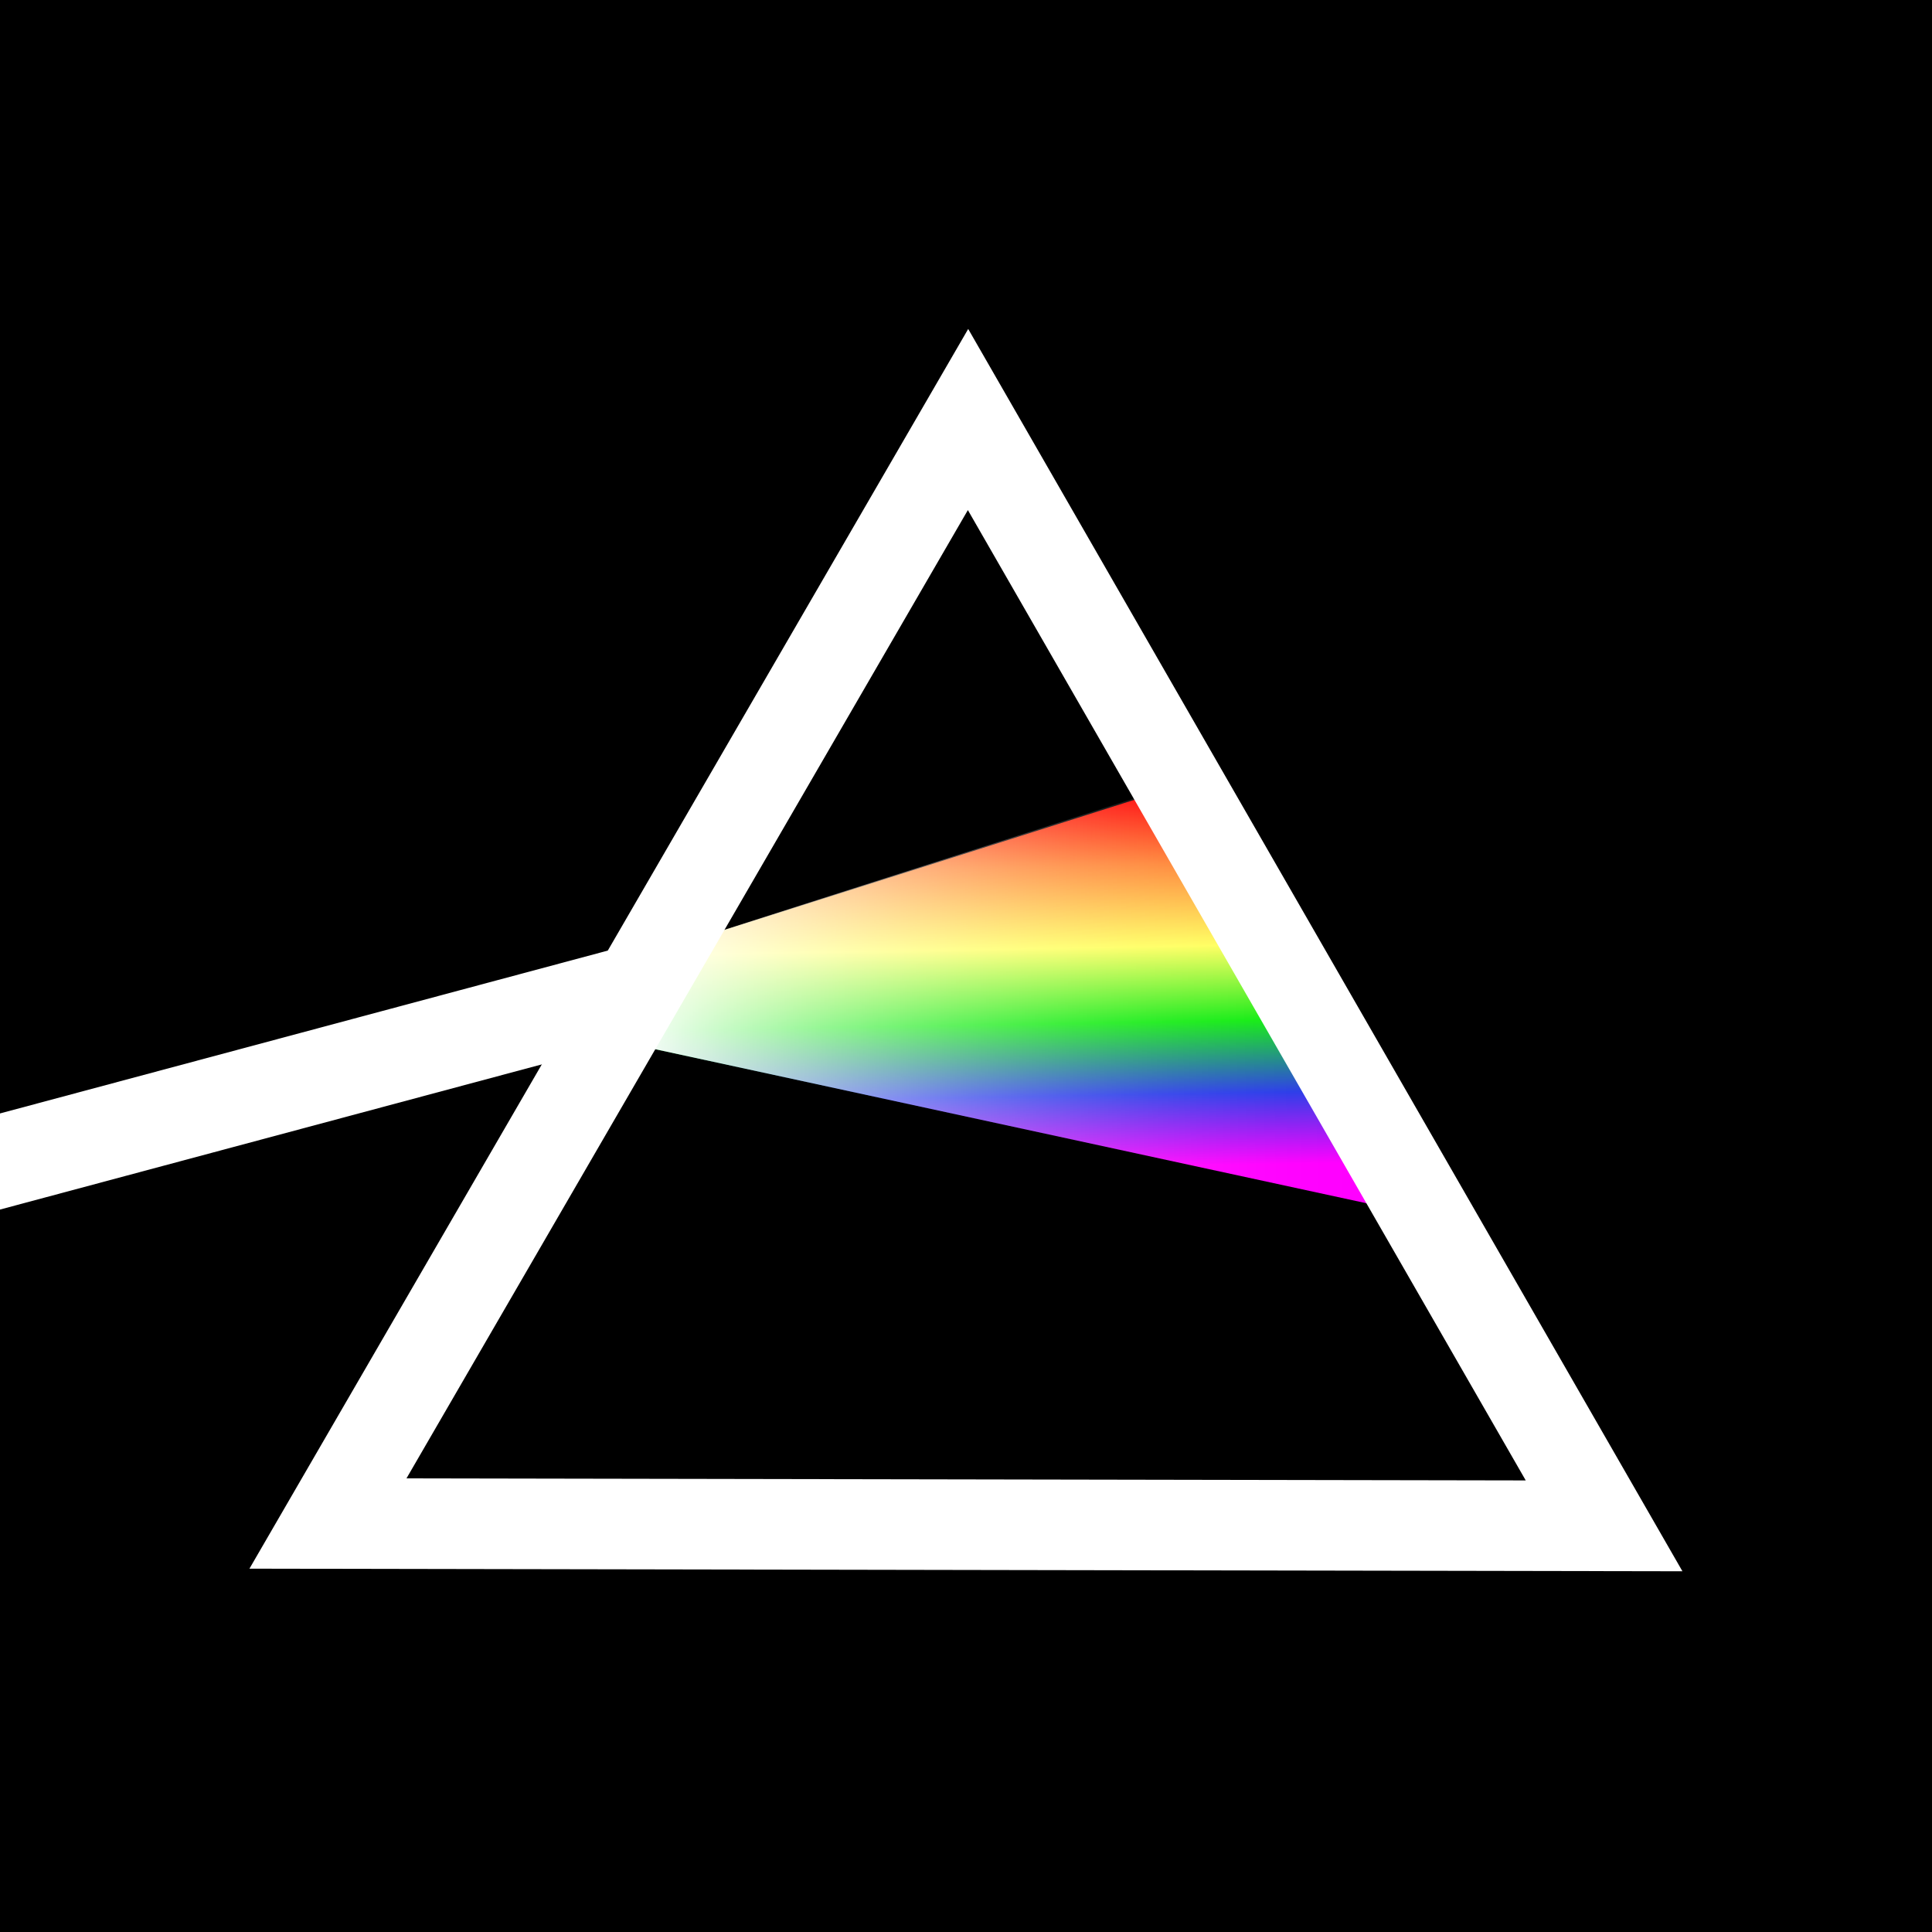
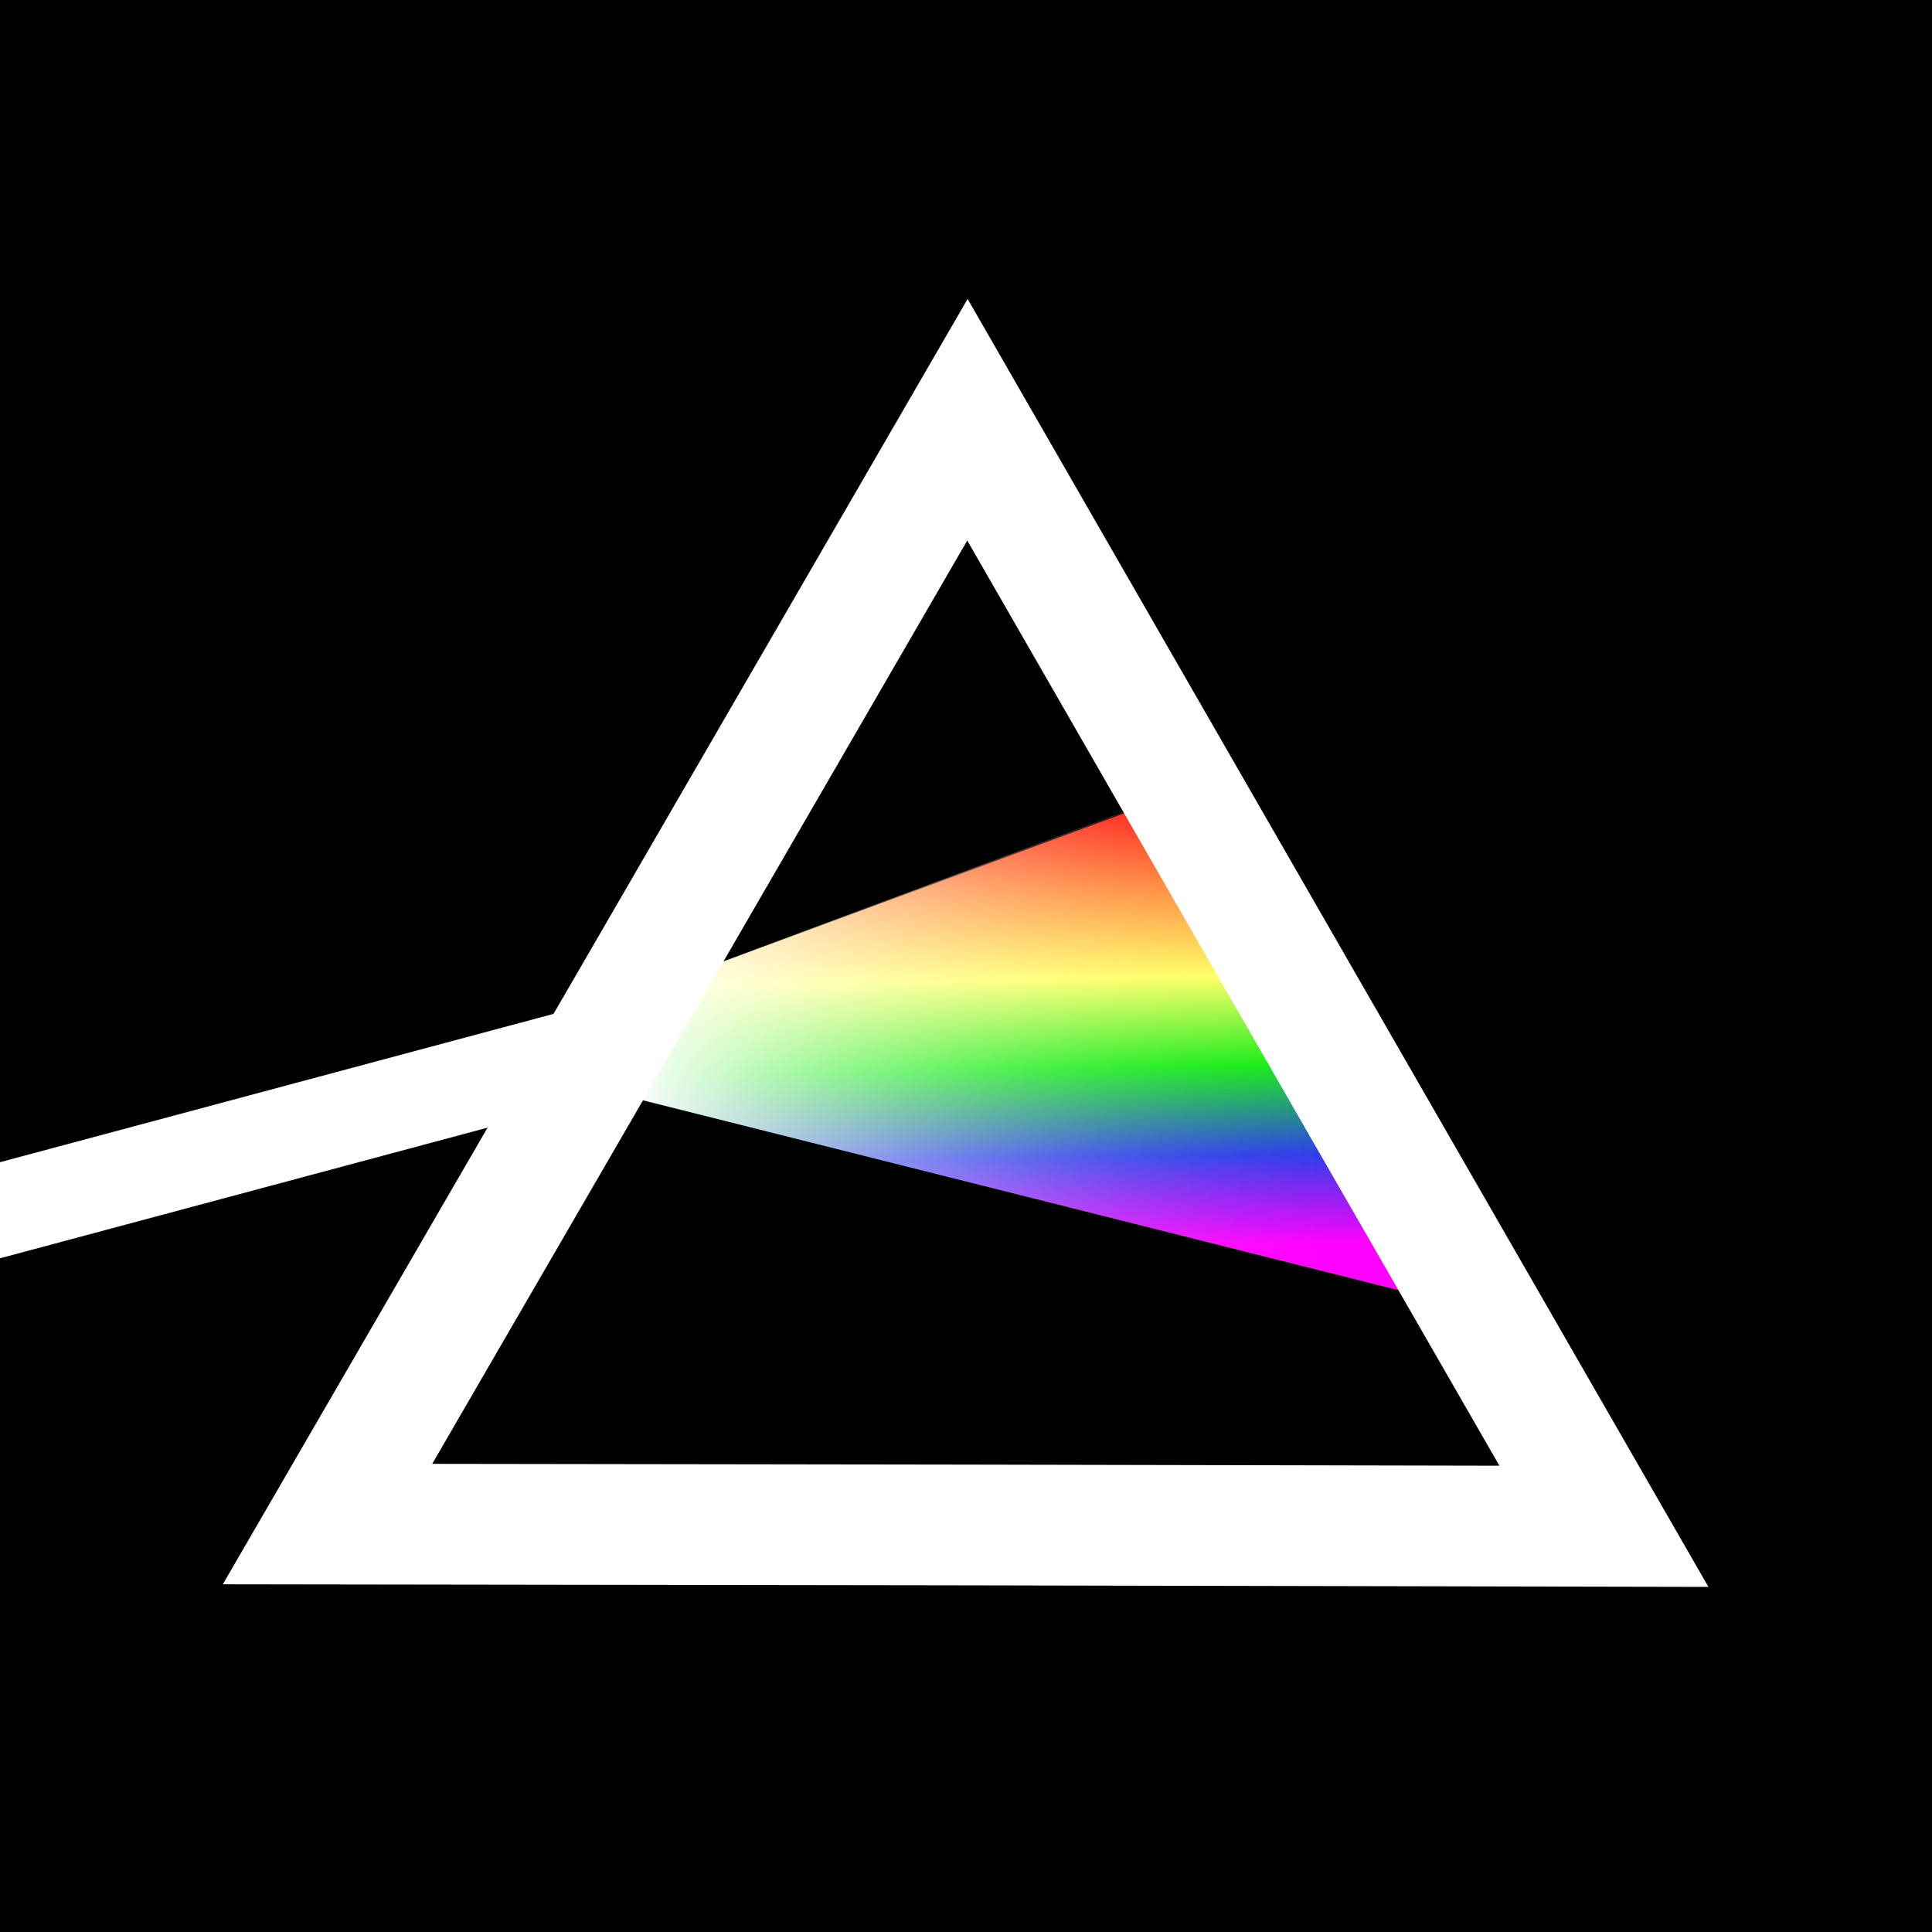
- <svg xmlns="http://www.w3.org/2000/svg" xmlns:xlink="http://www.w3.org/1999/xlink" width="512" height="512" viewBox="0 0 512 512" version="1.1" id="svg1">
-   <defs id="defs1">
-     <linearGradient id="linearGradient14882">
-       <stop style="stop-color:#ff0000;stop-opacity:1" offset="0" id="stop14881" />
-       <stop style="stop-color:#ff8534;stop-opacity:1;" offset="0.185" id="stop14883" />
-       <stop style="stop-color:#ffff5d;stop-opacity:1;" offset="0.407" id="stop14884" />
-       <stop style="stop-color:#15ec14;stop-opacity:1;" offset="0.611" id="stop14885" />
-       <stop style="stop-color:#2c3de9;stop-opacity:1;" offset="0.806" id="stop14886" />
-       <stop style="stop-color:#ff00ff;stop-opacity:1" offset="1" id="stop14882" />
+ <svg xmlns="http://www.w3.org/2000/svg" xmlns:xlink="http://www.w3.org/1999/xlink" width="512" height="512">
+   <defs>
+     <linearGradient id="a">
+       <stop style="stop-color:red;stop-opacity:1" offset="0" />
+       <stop style="stop-color:#ff8534;stop-opacity:1" offset=".2" />
+       <stop style="stop-color:#ffff5d;stop-opacity:1" offset=".4" />
+       <stop style="stop-color:#15ec14;stop-opacity:1" offset=".6" />
+       <stop style="stop-color:#2c3de9;stop-opacity:1" offset=".8" />
+       <stop style="stop-color:#f0f;stop-opacity:1" offset="1" />
    </linearGradient>
-     <linearGradient id="swatch14801">
-       <stop style="stop-color:#ffffff;stop-opacity:1;" offset="0" id="stop14801" />
+     <linearGradient id="b">
+       <stop style="stop-color:#fff;stop-opacity:1" offset="0" />
+       <stop style="stop-color:#000;stop-opacity:0" offset="1" />
    </linearGradient>
-     <linearGradient id="linearGradient14731">
-       <stop style="stop-color:#ffffff;stop-opacity:1;" offset="0" id="stop14731" />
-       <stop style="stop-color:#000000;stop-opacity:0;" offset="1" id="stop14732" />
-     </linearGradient>
-     <linearGradient id="swatch7573">
-       <stop style="stop-color:#ff0cff;stop-opacity:1;" offset="0" id="stop7573" />
-     </linearGradient>
-     <filter style="color-interpolation-filters:sRGB;" id="filter14850" x="-0.324" y="-1.129" width="1.776" height="3.812">
-       <feFlood result="flood" in="SourceGraphic" flood-opacity="1" flood-color="rgb(255,0,0)" id="feFlood14849" />
-       <feGaussianBlur result="blur" in="SourceGraphic" stdDeviation="8.654" id="feGaussianBlur14849" />
-       <feOffset result="offset" in="blur" dx="8.147" dy="10.173" id="feOffset14849" />
-       <feComposite result="comp1" operator="out" in="flood" in2="offset" id="feComposite14849" />
-       <feComposite result="fbSourceGraphic" operator="atop" in="comp1" in2="SourceGraphic" id="feComposite14850" />
-       <feColorMatrix result="fbSourceGraphicAlpha" in="fbSourceGraphic" values="0 0 0 -1 0 0 0 0 -1 0 0 0 0 -1 0 0 0 0 1 0" id="feColorMatrix14850" />
-       <feFlood id="feFlood14850" result="flood" in="fbSourceGraphic" flood-opacity="1" flood-color="rgb(255,0,0)" />
-       <feGaussianBlur id="feGaussianBlur14850" result="blur" in="fbSourceGraphic" stdDeviation="8.654" />
-       <feOffset id="feOffset14850" result="offset" in="blur" dx="8.147" dy="10.173" />
-       <feComposite id="feComposite14851" result="comp1" operator="out" in="flood" in2="offset" />
-       <feComposite id="feComposite14852" result="fbSourceGraphic" operator="atop" in="comp1" in2="fbSourceGraphic" />
-       <feColorMatrix result="fbSourceGraphicAlpha" in="fbSourceGraphic" values="0 0 0 -1 0 0 0 0 -1 0 0 0 0 -1 0 0 0 0 1 0" id="feColorMatrix14852" />
-       <feFlood id="feFlood14852" result="flood" in="fbSourceGraphic" flood-opacity="1" flood-color="rgb(255,0,0)" />
-       <feGaussianBlur id="feGaussianBlur14852" result="blur" in="fbSourceGraphic" stdDeviation="8.654" />
-       <feOffset id="feOffset14852" result="offset" in="blur" dx="8.147" dy="10.173" />
-       <feComposite id="feComposite14853" result="comp1" operator="out" in="flood" in2="offset" />
-       <feComposite id="feComposite14854" result="comp2" operator="atop" in="comp1" in2="fbSourceGraphic" />
-     </filter>
-     <filter style="color-interpolation-filters:sRGB;" id="filter14850-7" x="-0.678" y="-2.361" width="2.629" height="7.471">
-       <feFlood result="flood" in="SourceGraphic" flood-opacity="1" flood-color="rgb(255,0,0)" id="feFlood14849-4" />
-       <feGaussianBlur result="blur" in="SourceGraphic" stdDeviation="7.748" id="feGaussianBlur14849-0" />
-       <feOffset result="offset" in="blur" dx="8.147" dy="10.173" id="feOffset14849-6" />
-       <feComposite result="comp1" operator="out" in="flood" in2="offset" id="feComposite14849-4" />
-       <feComposite result="fbSourceGraphic" operator="atop" in="comp1" in2="SourceGraphic" id="feComposite14850-7" />
-       <feColorMatrix result="fbSourceGraphicAlpha" in="fbSourceGraphic" values="0 0 0 -1 0 0 0 0 -1 0 0 0 0 -1 0 0 0 0 1 0" id="feColorMatrix14850-4" />
-       <feFlood id="feFlood14850-8" result="flood" in="fbSourceGraphic" flood-opacity="1" flood-color="rgb(255,0,0)" />
-       <feGaussianBlur id="feGaussianBlur14850-5" result="blur" in="fbSourceGraphic" stdDeviation="8.654" />
-       <feOffset id="feOffset14850-8" result="offset" in="blur" dx="8.147" dy="10.173" />
-       <feComposite id="feComposite14851-2" result="comp1" operator="out" in="flood" in2="offset" />
-       <feComposite id="feComposite14852-6" result="fbSourceGraphic" operator="atop" in="comp1" in2="fbSourceGraphic" />
-       <feColorMatrix result="fbSourceGraphicAlpha" in="fbSourceGraphic" values="0 0 0 -1 0 0 0 0 -1 0 0 0 0 -1 0 0 0 0 1 0" id="feColorMatrix14852-0" />
-       <feFlood id="feFlood14852-6" result="flood" in="fbSourceGraphic" flood-opacity="1" flood-color="rgb(255,0,0)" />
-       <feGaussianBlur id="feGaussianBlur14852-6" result="blur" in="fbSourceGraphic" stdDeviation="8.654" />
-       <feOffset id="feOffset14852-4" result="offset" in="blur" dx="8.147" dy="10.173" />
-       <feComposite id="feComposite14853-6" result="comp1" operator="out" in="flood" in2="offset" />
-       <feComposite id="feComposite14854-2" result="fbSourceGraphic" operator="atop" in="comp1" in2="fbSourceGraphic" />
-       <feColorMatrix result="fbSourceGraphicAlpha" in="fbSourceGraphic" values="0 0 0 -1 0 0 0 0 -1 0 0 0 0 -1 0 0 0 0 1 0" id="feColorMatrix14870" />
-       <feFlood id="feFlood14870" result="flood" in="fbSourceGraphic" flood-opacity="1" flood-color="rgb(255,174,112)" />
-       <feGaussianBlur id="feGaussianBlur14870" result="blur" in="fbSourceGraphic" stdDeviation="9.738" />
-       <feOffset id="feOffset14870" result="offset" in="blur" dx="9.333" dy="22.007" />
-       <feComposite id="feComposite14870" result="comp1" operator="out" in="flood" in2="offset" />
-       <feComposite id="feComposite14871" result="fbSourceGraphic" operator="atop" in="comp1" in2="fbSourceGraphic" />
-       <feColorMatrix result="fbSourceGraphicAlpha" in="fbSourceGraphic" values="0 0 0 -1 0 0 0 0 -1 0 0 0 0 -1 0 0 0 0 1 0" id="feColorMatrix14871" />
-       <feFlood id="feFlood14871" result="flood" in="fbSourceGraphic" flood-opacity="1" flood-color="rgb(255,174,112)" />
-       <feGaussianBlur id="feGaussianBlur14871" result="blur" in="fbSourceGraphic" stdDeviation="9.738" />
-       <feOffset id="feOffset14871" result="offset" in="blur" dx="9.333" dy="22.007" />
-       <feComposite id="feComposite14872" result="comp1" operator="out" in="flood" in2="offset" />
-       <feComposite id="feComposite14873" result="fbSourceGraphic" operator="atop" in="comp1" in2="fbSourceGraphic" />
-       <feColorMatrix result="fbSourceGraphicAlpha" in="fbSourceGraphic" values="0 0 0 -1 0 0 0 0 -1 0 0 0 0 -1 0 0 0 0 1 0" id="feColorMatrix14873" />
-       <feFlood id="feFlood14873" result="flood" in="fbSourceGraphic" flood-opacity="1" flood-color="rgb(255,174,112)" />
-       <feGaussianBlur id="feGaussianBlur14873" result="blur" in="fbSourceGraphic" stdDeviation="9.738" />
-       <feOffset id="feOffset14873" result="offset" in="blur" dx="9.333" dy="22.007" />
-       <feComposite id="feComposite14874" result="comp1" operator="out" in="flood" in2="offset" />
-       <feComposite id="feComposite14875" result="comp2" operator="atop" in="comp1" in2="fbSourceGraphic" />
-     </filter>
-     <linearGradient xlink:href="#linearGradient14882" id="linearGradient14878" x1="279.559" y1="238.394" x2="279.938" y2="284.676" gradientUnits="userSpaceOnUse" spreadMethod="pad" gradientTransform="matrix(1.019712,0,0,2.11778,-3.297683,-293.4731)" />
-     <linearGradient xlink:href="#linearGradient14731" id="linearGradient14879" x1="166.46" y1="264.044" x2="359.486" y2="257.372" gradientUnits="userSpaceOnUse" gradientTransform="matrix(1.019712,0,0,2.11778,-3.297683,-293.4731)" />
+     <linearGradient xlink:href="#a" id="d" x1="279.6" y1="238.4" x2="279.9" y2="284.7" gradientUnits="userSpaceOnUse" spreadMethod="pad" gradientTransform="matrix(1.0621 0 0 2.5612 -10.4 -398.7)" />
+     <linearGradient xlink:href="#b" id="c" x1="166.5" y1="264" x2="359.5" y2="257.4" gradientUnits="userSpaceOnUse" gradientTransform="matrix(1.0621 0 0 2.5612 -10.4 -398.7)" />
  </defs>
-   <g id="layer1">
-     <rect style="fill:#000000;fill-opacity:1;stroke:none;stroke-width:9;stroke-linejoin:miter;stroke-dasharray:none;stroke-opacity:1;paint-order:markers stroke fill" id="rect1" width="548.882" height="551.025" x="-18.441" y="-17.536" />
-     <rect style="fill:#ffffff;fill-opacity:1;fill-rule:nonzero;stroke:#ffffff;stroke-width:16;stroke-linejoin:miter;stroke-dasharray:none;stroke-opacity:1;paint-order:markers stroke fill" id="rect7628" width="198.44" height="8.604" x="-108.397" y="293.02" transform="rotate(-15)" />
-     <path style="display:inline;fill:url(#linearGradient14879);fill-opacity:1;fill-rule:nonzero;stroke:none;stroke-width:10.304;stroke-linejoin:miter;stroke-dasharray:none;stroke-opacity:1;paint-order:markers stroke fill" d="M 167.294,276.674 363.214,319.108 315.727,206.71 169.56,253.593 Z" id="path14731" />
-     <path style="display:inline;opacity:1;mix-blend-mode:screen;fill:url(#linearGradient14878);fill-opacity:1;fill-rule:nonzero;stroke:none;stroke-width:10.304;stroke-linejoin:miter;stroke-dasharray:none;stroke-opacity:1;paint-order:markers stroke fill" d="M 167.294,276.674 363.214,319.108 318.812,206.185 169.56,253.593 Z" id="path14731-1" />
-     <path style="fill:none;stroke:#ffffff;stroke-width:30.383;stroke-linejoin:miter;stroke-dasharray:none;stroke-opacity:1;paint-order:markers stroke fill;fill-opacity:1;fill-rule:nonzero" id="path1" d="M -6.167,252.654 49.238,45.881 104.643,-160.893 256.011,-9.524 407.38,141.845 200.607,197.249 Z" transform="matrix(-0.5595674,0.5575354,-0.5575354,-0.5595674,393.952,255.9932)" />
-   </g>
+   <path style="fill:#000;fill-opacity:1;stroke:none;stroke-width:9;stroke-linejoin:miter;stroke-dasharray:none;stroke-opacity:1;paint-order:markers stroke fill" d="M-18.4-17.5h548.9v551H-18.4z" />
+   <path style="fill:#fff;fill-opacity:1;fill-rule:nonzero;stroke:#fff;stroke-width:16;stroke-linejoin:miter;stroke-dasharray:none;stroke-opacity:1;paint-order:markers stroke fill" transform="rotate(-15)" d="M-115.9 305.5H82.5v8.6h-198.4z" />
+   <path style="display:inline;fill:url(#c);fill-opacity:1;fill-rule:nonzero;stroke:none;stroke-width:11.565;stroke-linejoin:miter;stroke-dasharray:none;stroke-opacity:1;paint-order:markers stroke fill" d="m167.3 290.8 204 51.3-49.4-136L169.7 263Z" />
+   <path style="display:inline;opacity:1;mix-blend-mode:screen;fill:url(#d);fill-opacity:1;fill-rule:nonzero;stroke:none;stroke-width:11.565;stroke-linejoin:miter;stroke-dasharray:none;stroke-opacity:1;paint-order:markers stroke fill" d="m167.3 290.8 204 51.3-46.2-136.6L169.7 263z" />
+   <path style="fill:none;stroke:#fff;stroke-width:40.511;stroke-linejoin:miter;stroke-dasharray:none;stroke-opacity:1;paint-order:markers stroke fill;fill-opacity:1;fill-rule:nonzero" d="M-6.2 252.7 49.2 45.9 104.6-161 256-9.5l151.4 151.3-206.8 55.4Z" transform="rotate(135.1 144 209.4) scale(.78991)" />
</svg>
